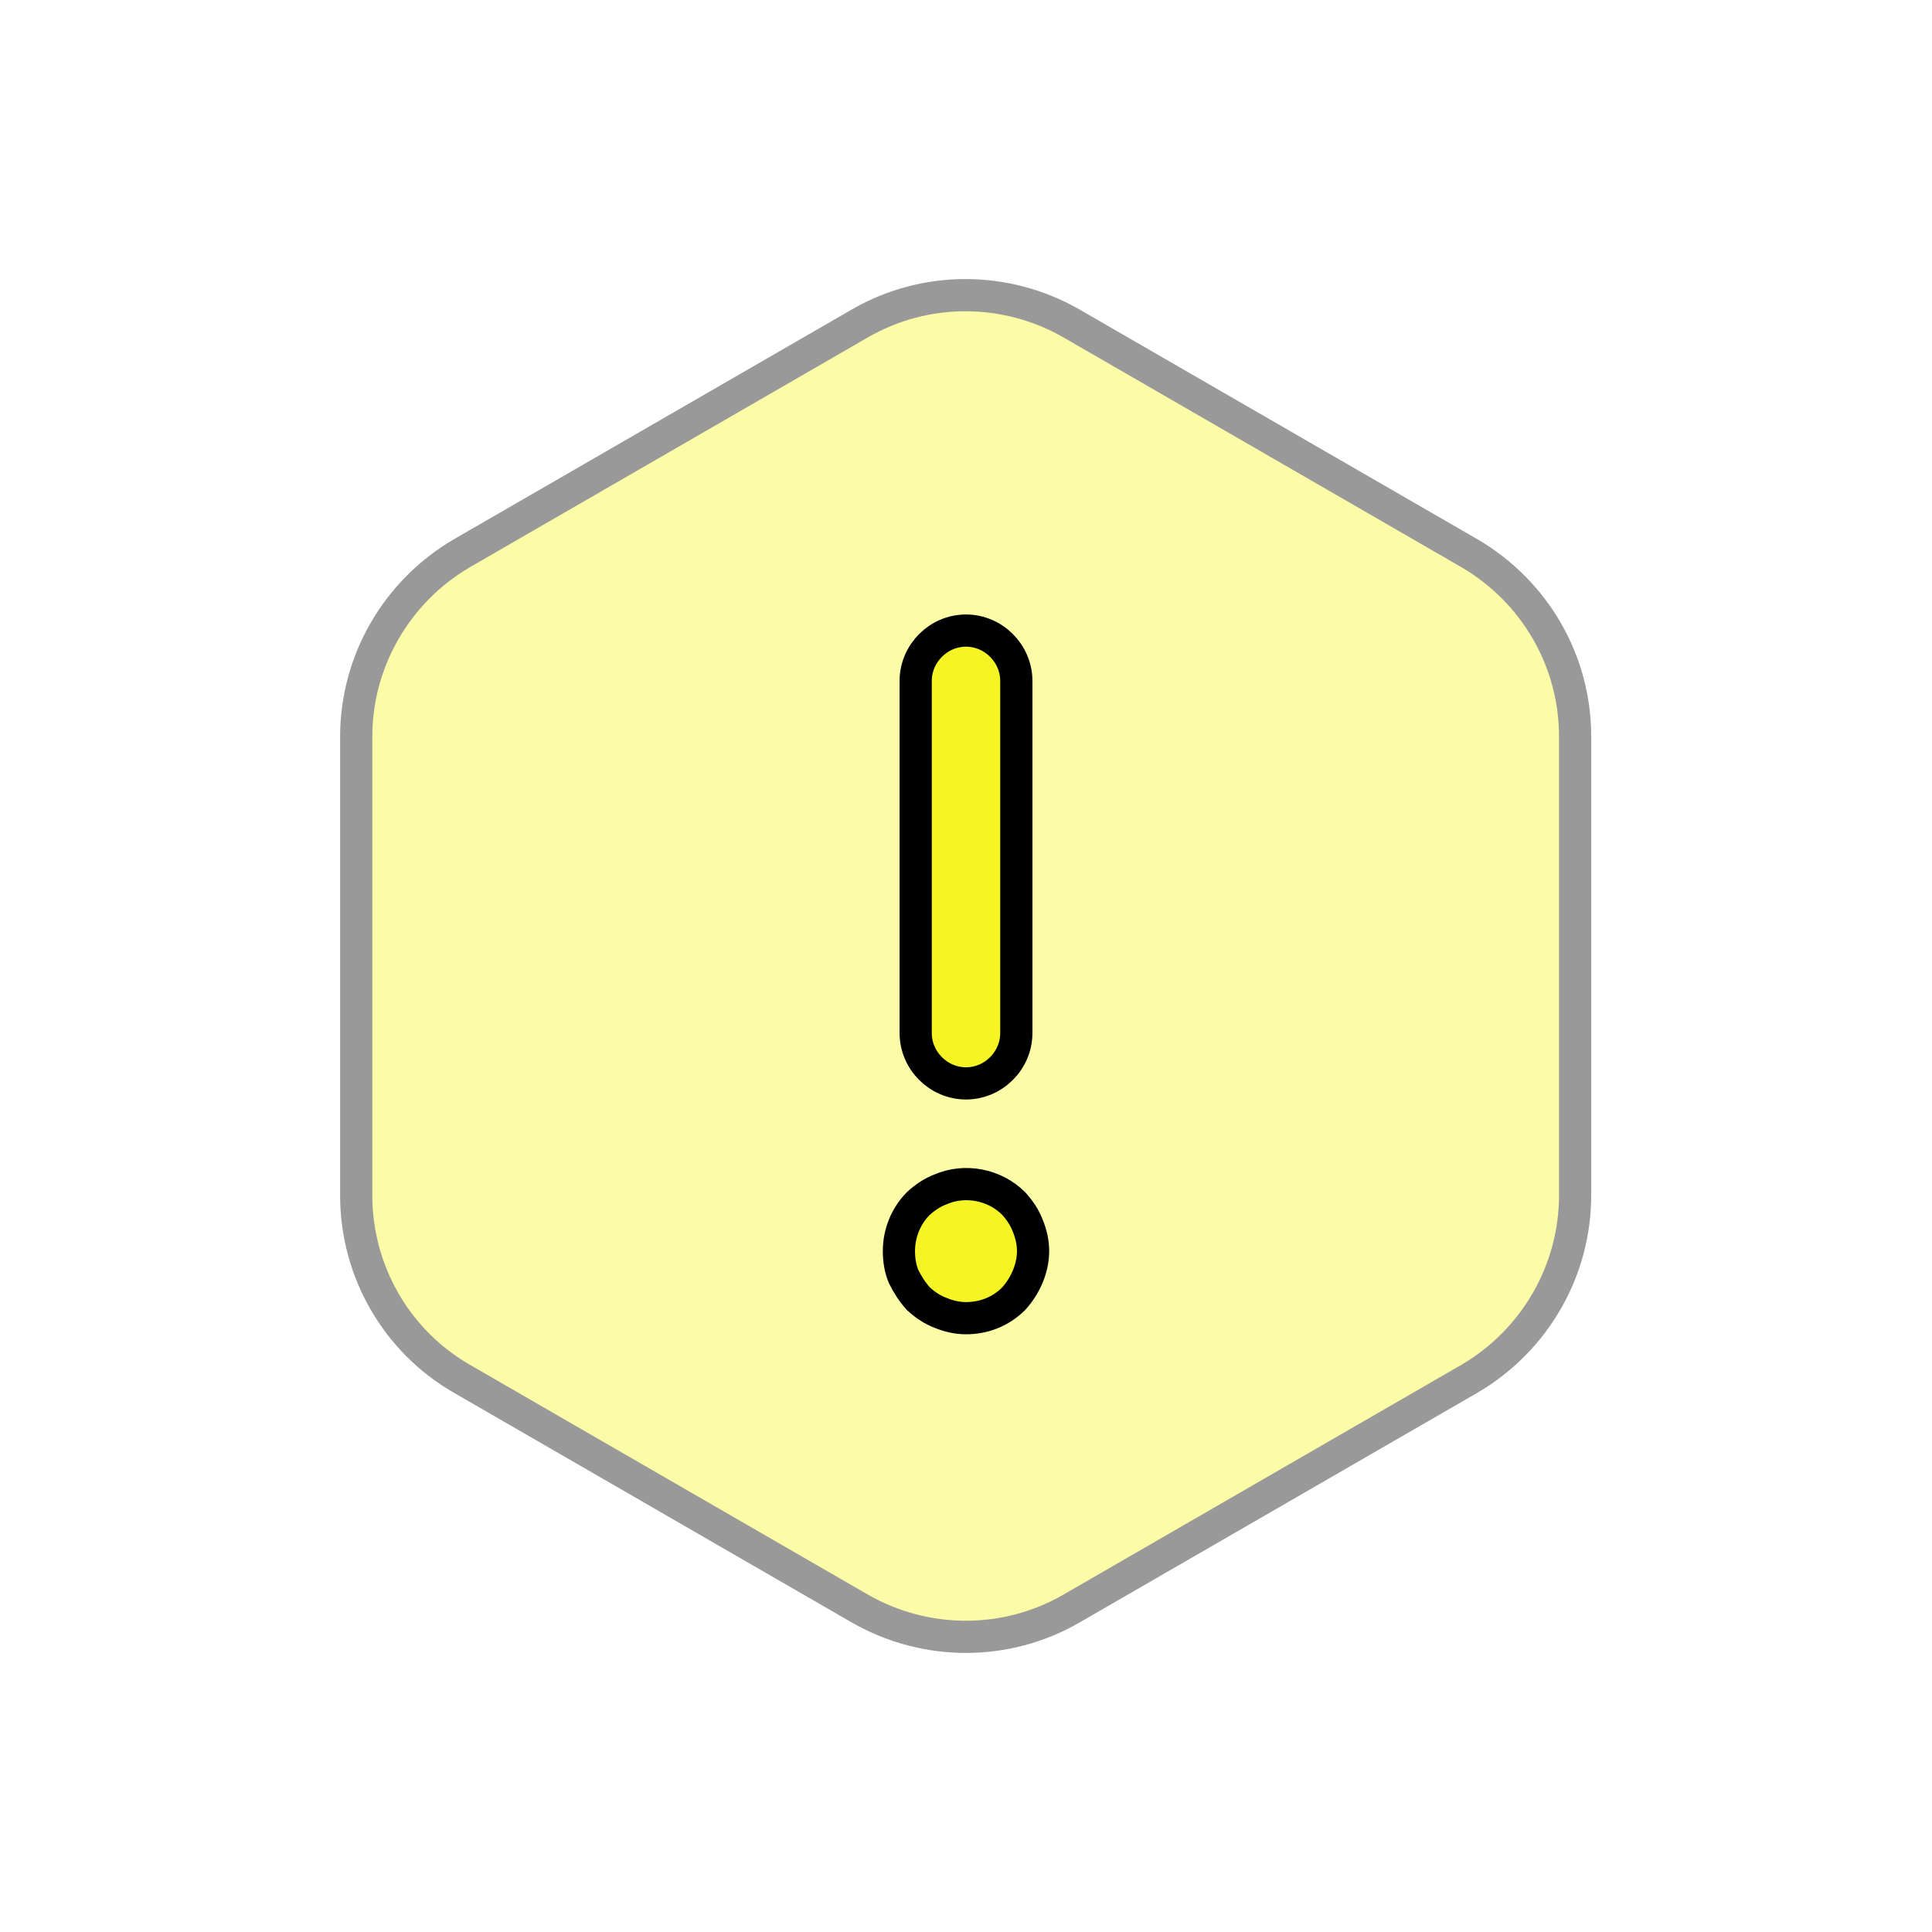
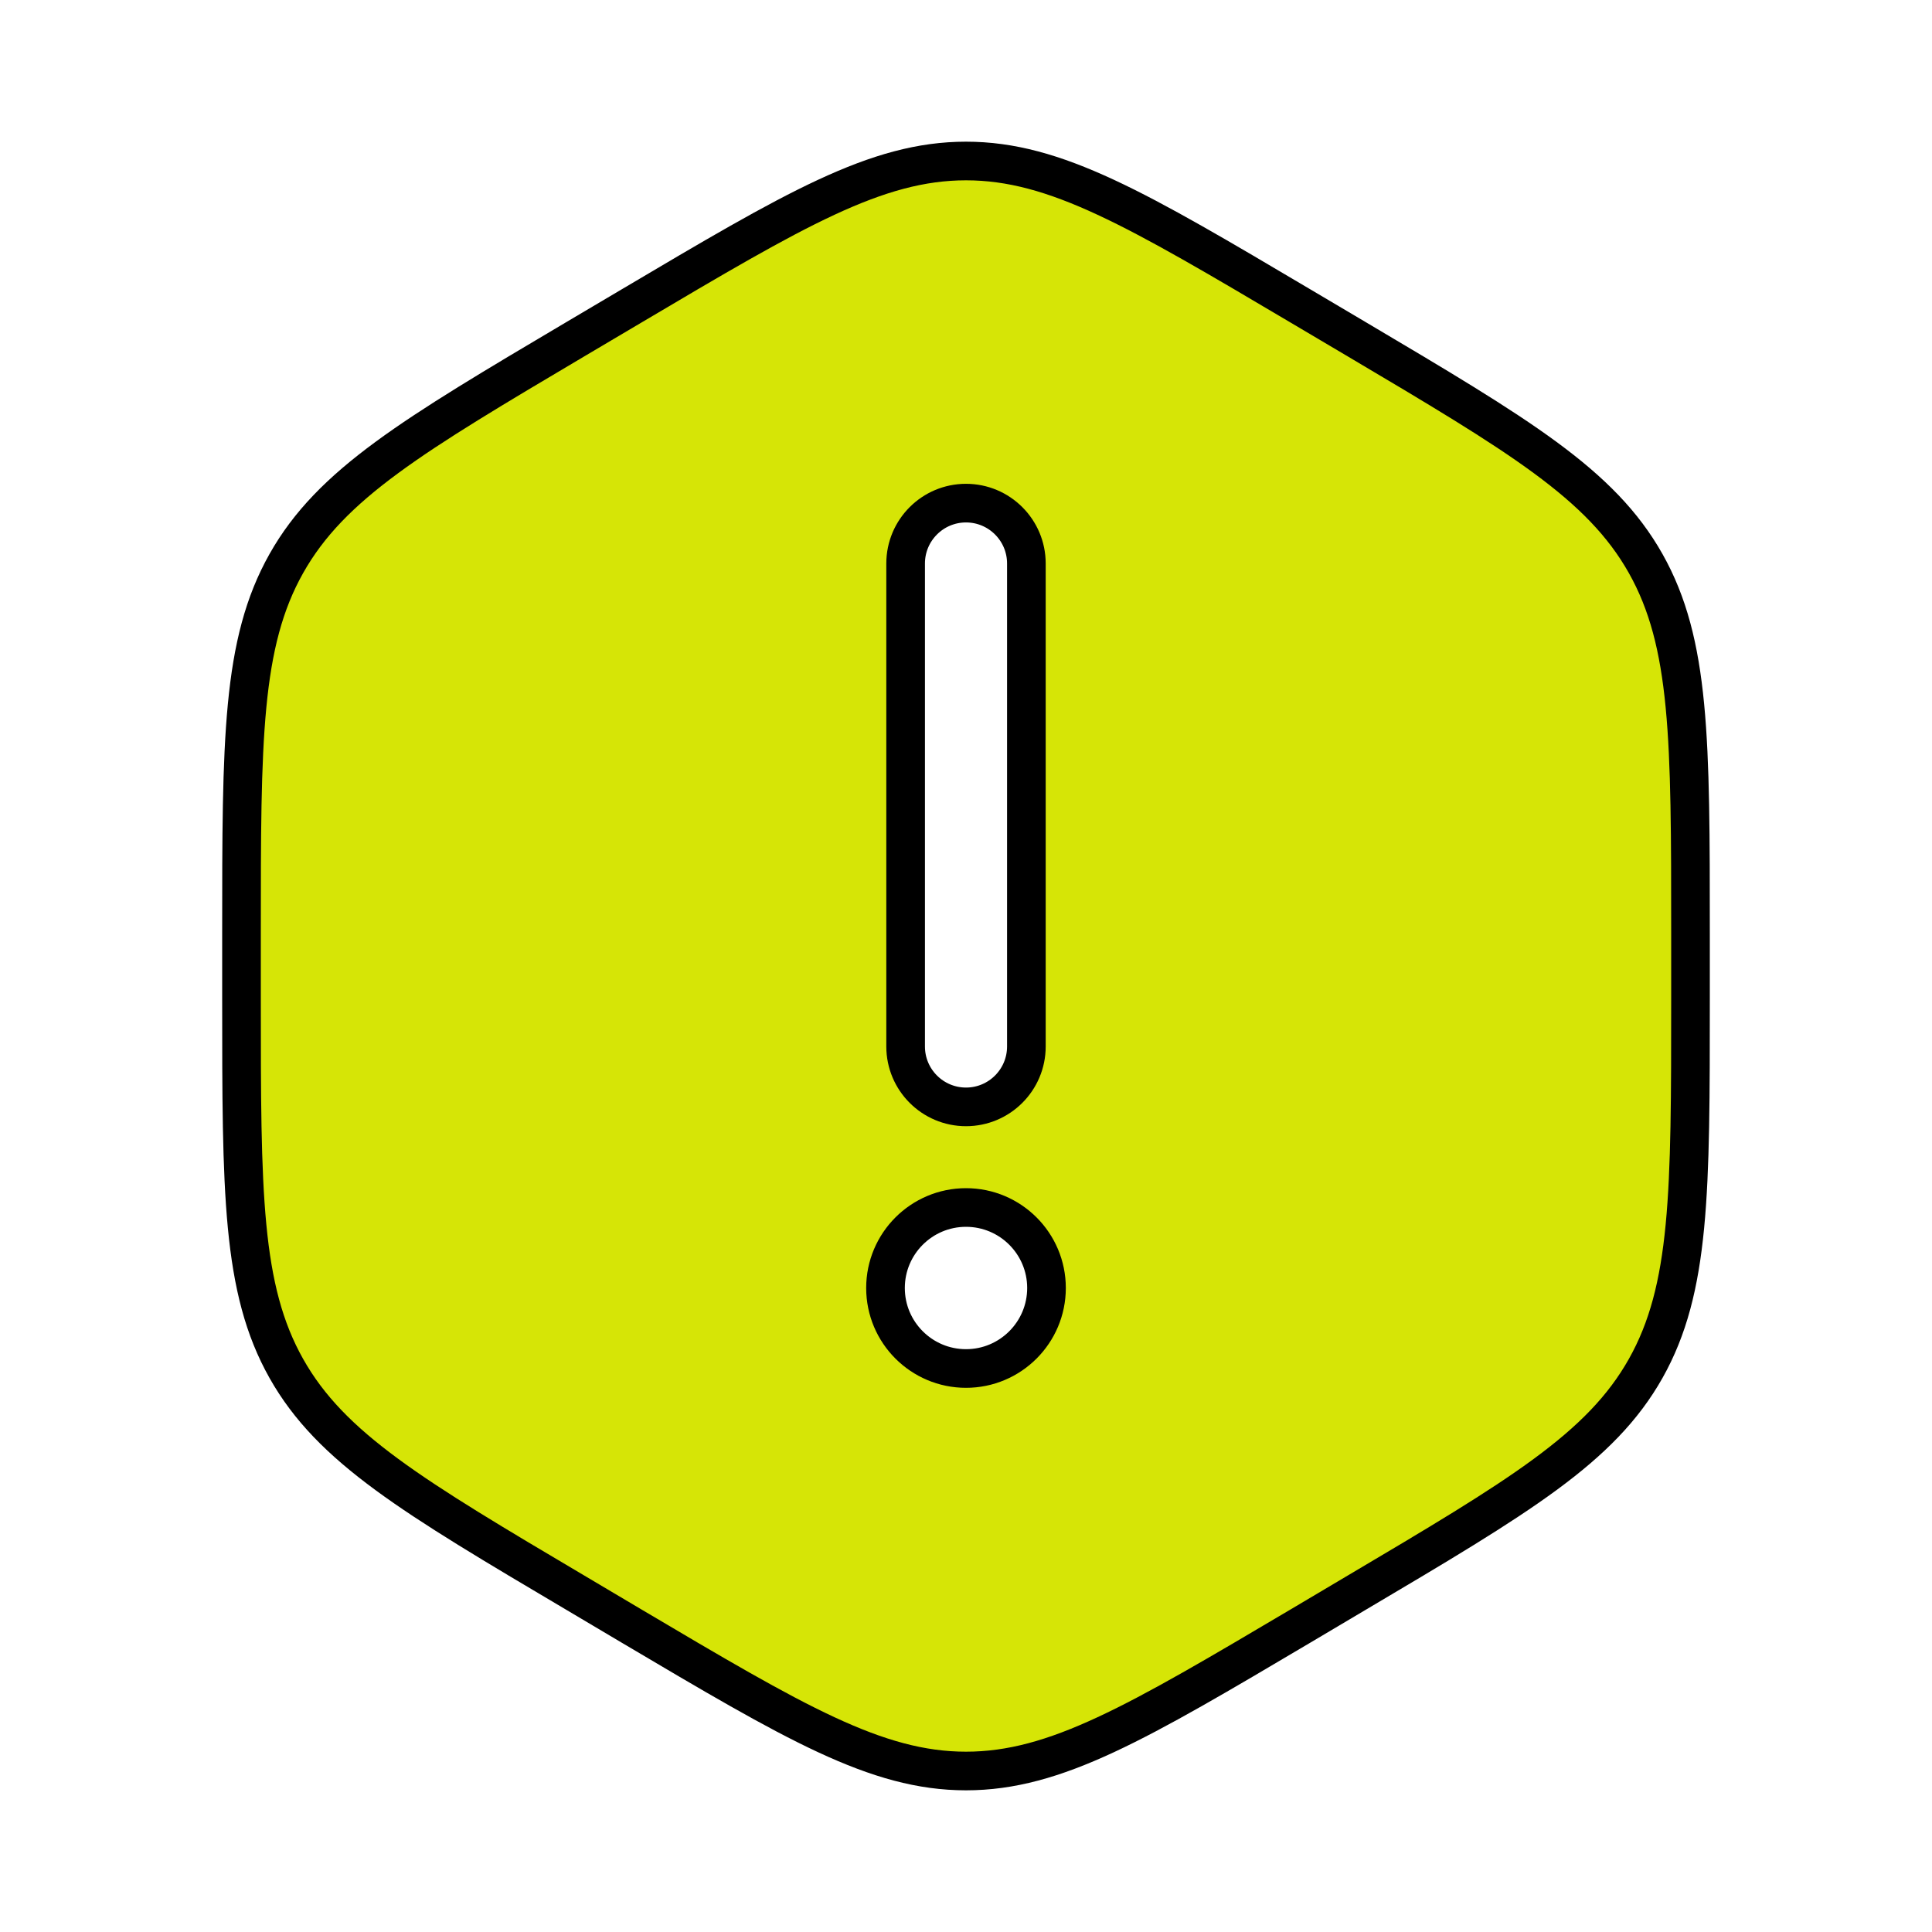
- <svg xmlns="http://www.w3.org/2000/svg" viewBox="-2.4 -2.4 28.80 28.80" fill="none" stroke="#000000" stroke-width="0.48">
+ <svg xmlns="http://www.w3.org/2000/svg" width="800px" height="800px" viewBox="0 0 24 24" fill="none" stroke="#000000" stroke-width="0.48">
  <g id="SVGRepo_bgCarrier" stroke-width="0" />
  <g id="SVGRepo_tracerCarrier" stroke-linecap="round" stroke-linejoin="round" />
  <g id="SVGRepo_iconCarrier">
-     <path opacity="0.4" d="M21.08 8.58V15.42C21.08 16.54 20.48 17.58 19.51 18.15L13.57 21.58C12.6 22.14 11.4 22.14 10.42 21.58L4.48 18.15C3.51 17.59 2.91 16.55 2.91 15.42V8.58C2.91 7.46 3.51 6.42 4.48 5.85L10.42 2.42C11.39 1.86 12.59 1.86 13.57 2.42L19.51 5.85C20.48 6.42 21.08 7.45 21.08 8.58Z" fill="#f5f525" />
-     <path d="M12 13.75C11.59 13.75 11.25 13.41 11.25 13V7.75C11.25 7.34 11.59 7 12 7C12.41 7 12.75 7.34 12.75 7.75V13C12.75 13.41 12.41 13.75 12 13.75Z" fill="#f5f525" />
-     <path d="M12 17.25C11.87 17.25 11.74 17.22 11.62 17.17C11.49 17.12 11.39 17.05 11.29 16.96C11.2 16.86 11.13 16.75 11.07 16.63C11.02 16.51 11 16.38 11 16.25C11 15.99 11.1 15.73 11.29 15.54C11.39 15.45 11.49 15.38 11.62 15.33C11.99 15.17 12.43 15.26 12.71 15.54C12.8 15.64 12.87 15.74 12.92 15.87C12.97 15.99 13 16.12 13 16.25C13 16.38 12.97 16.51 12.92 16.63C12.87 16.75 12.8 16.86 12.71 16.96C12.52 17.15 12.27 17.25 12 17.25Z" fill="#f5f525" />
+     <path fill-rule="evenodd" clip-rule="evenodd" d="M7.843 3.802C9.872 2.601 10.886 2 12 2C13.114 2 14.128 2.601 16.157 3.802L16.843 4.208C18.872 5.41 19.886 6.011 20.443 7C21 7.989 21 9.191 21 11.594V12.406C21 14.809 21 16.011 20.443 17C19.886 17.989 18.872 18.59 16.843 19.791L16.157 20.198C14.128 21.399 13.114 22 12 22C10.886 22 9.872 21.399 7.843 20.198L7.157 19.791C5.128 18.59 4.114 17.989 3.557 17C3 16.011 3 14.809 3 12.406V11.594C3 9.191 3 7.989 3.557 7C4.114 6.011 5.128 5.41 7.157 4.208L7.843 3.802ZM13 16C13 16.552 12.552 17 12 17C11.448 17 11 16.552 11 16C11 15.448 11.448 15 12 15C12.552 15 13 15.448 13 16ZM12 6.25C12.414 6.25 12.75 6.586 12.75 7V13C12.75 13.414 12.414 13.75 12 13.75C11.586 13.75 11.25 13.414 11.25 13V7C11.25 6.586 11.586 6.25 12 6.25Z" fill="#d6e506" />
  </g>
</svg>
